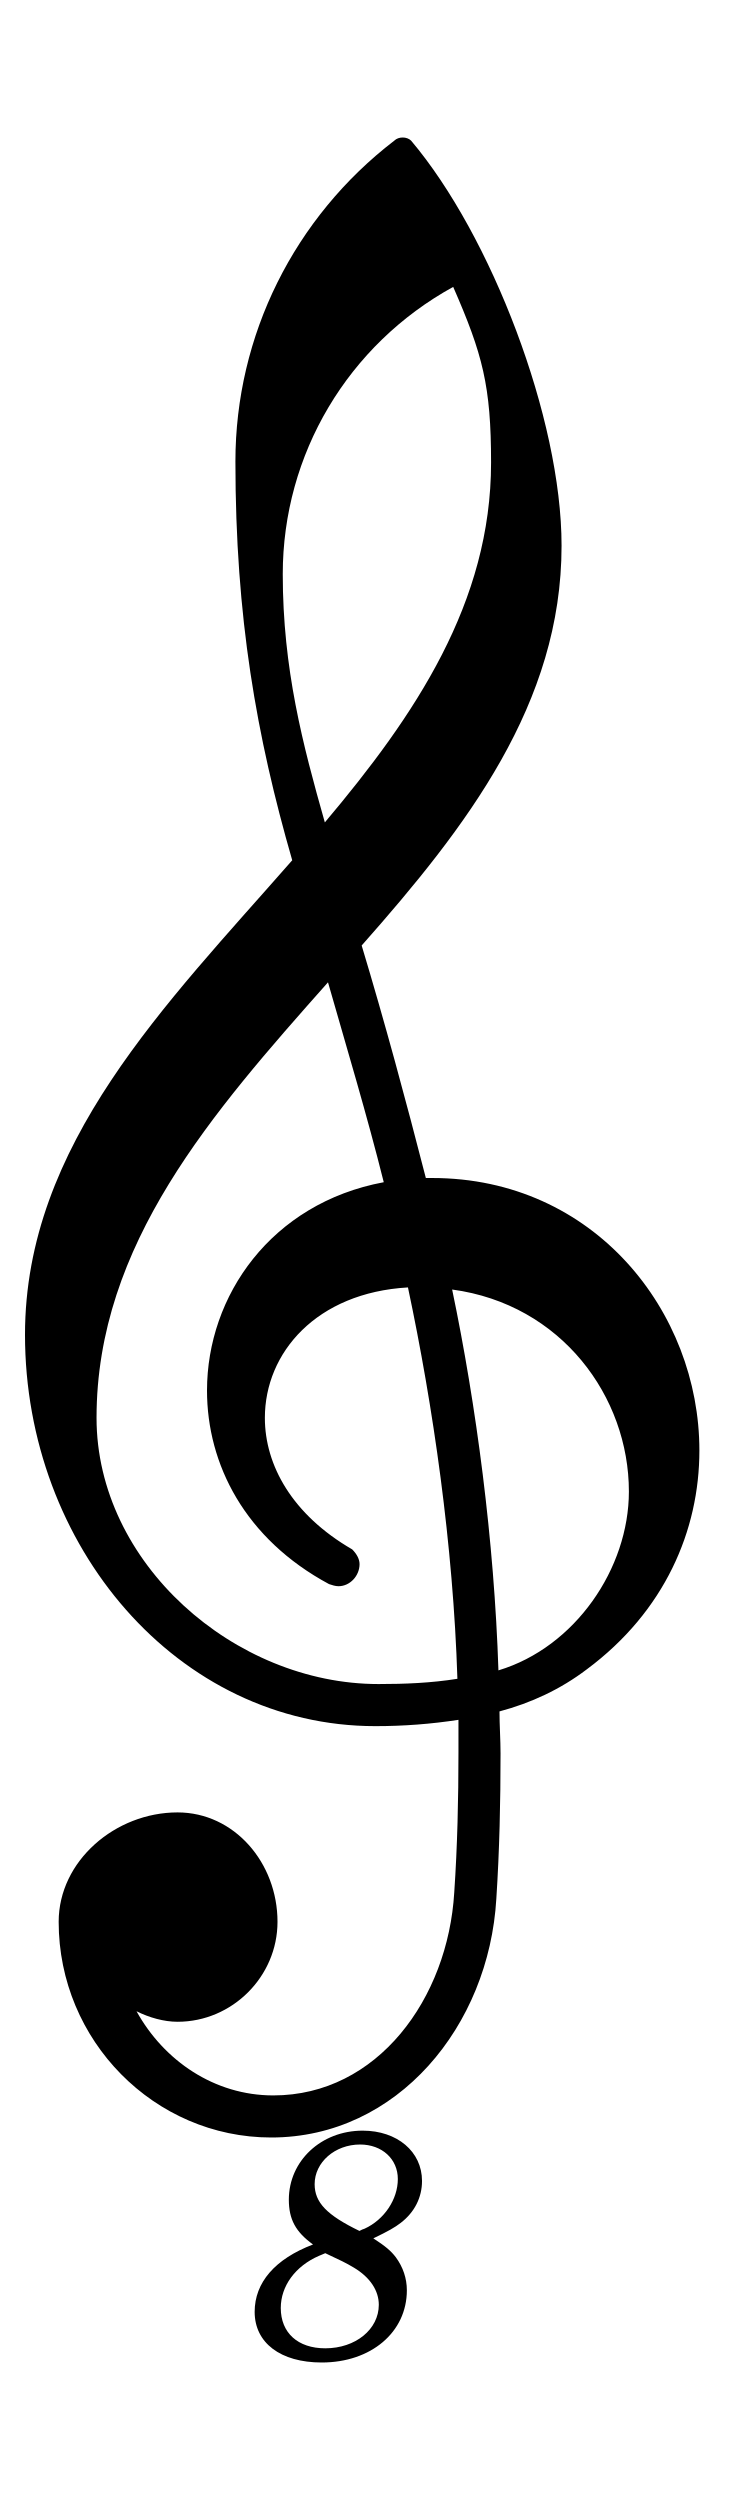
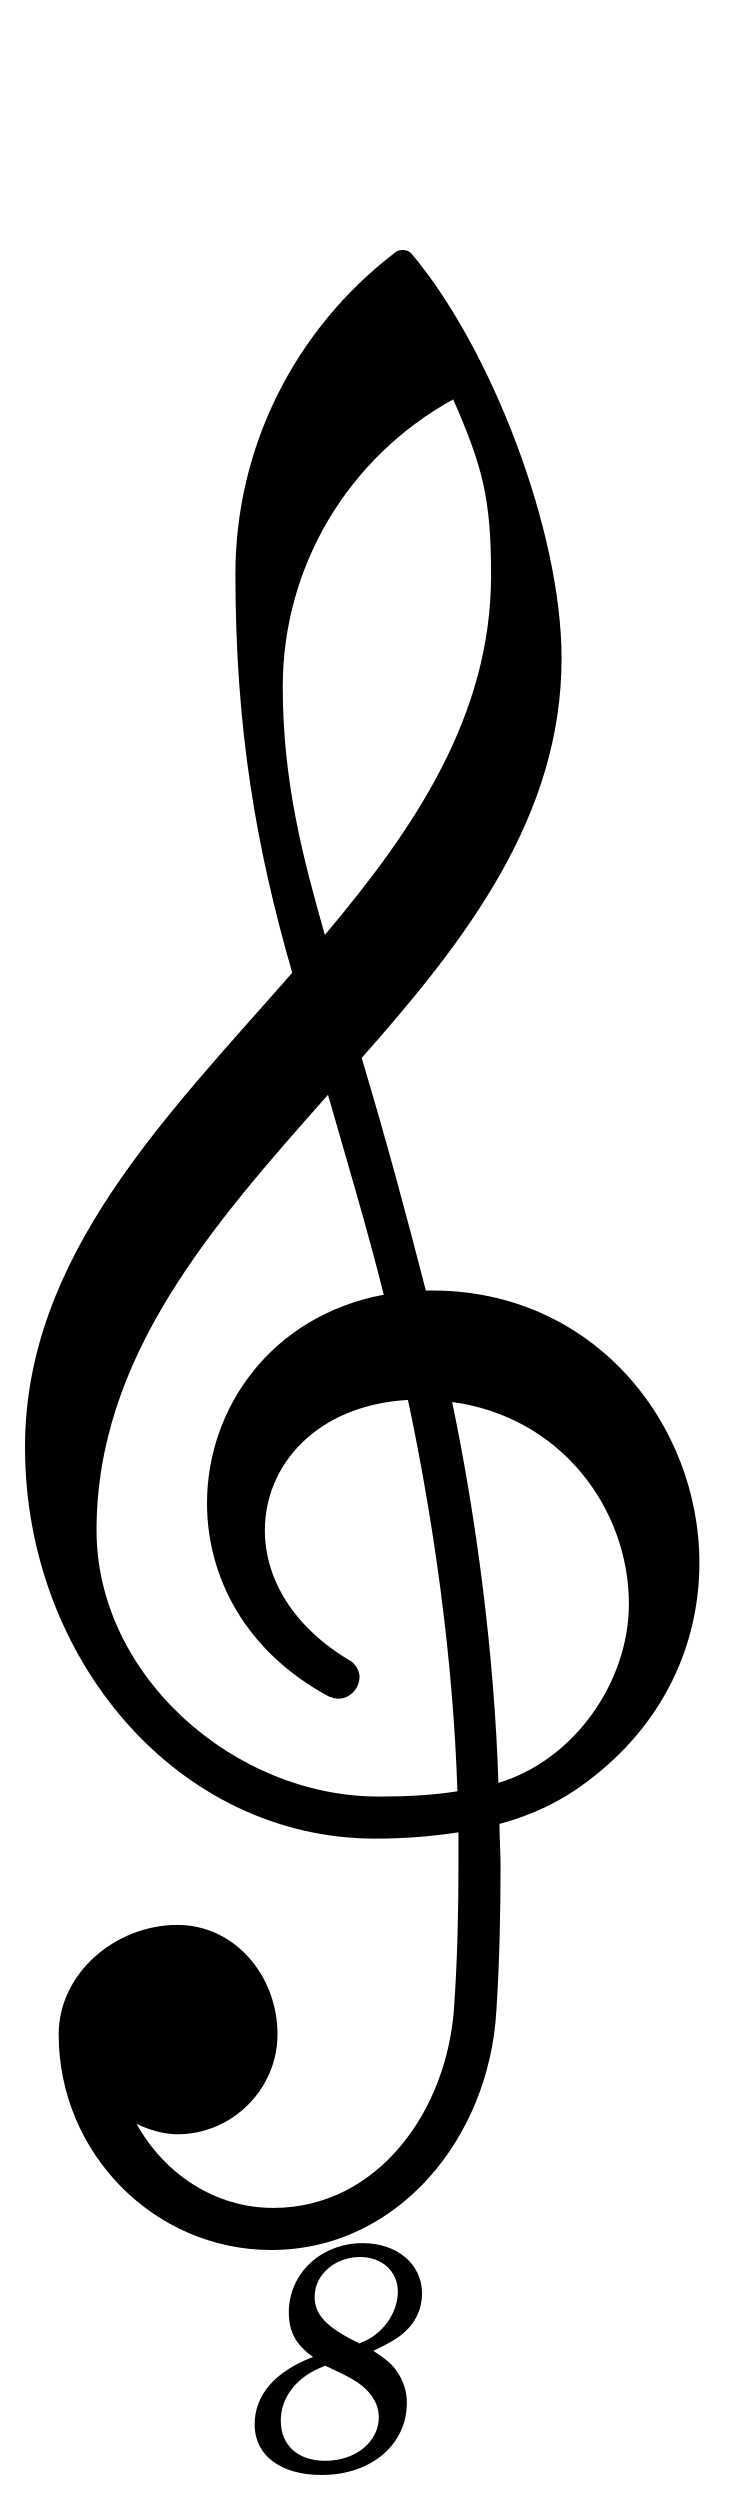
<svg xmlns="http://www.w3.org/2000/svg" width="300" height="1000" id="svg5826" version="1.1">
  <defs id="defs5828" />
  <g id="layer1" transform="translate(0,-52.36218)">
-     <g id="g6555" transform="translate(0,-45.00006)">
+     <g id="g6555">
      <path id="path5597" d="M 116.891,441.473 C 102.583,391.815 94.166,344.261 94.166,281.978 c 0,-50.5 23.567,-97.633 63.546,-128.353 0.842,-0.842 2.104,-1.262 3.367,-1.262 1.262,0 2.525,0.421 3.367,1.262 31.983,37.875 60.179,111.099 60.179,162.02 0,63.125 -37.875,112.362 -79.958,159.916 9.258,30.721 17.675,61.862 25.671,93.004 h 2.525 c 64.808,0 106.891,53.445 106.891,108.995 0,31.983 -13.887,64.387 -45.029,87.533 -10.521,7.996 -22.304,13.467 -34.929,16.833 0,5.471 0.421,11.362 0.421,16.833 0,19.358 -0.421,38.716 -1.683,58.075 -2.946,50.921 -39.558,95.529 -90.058,95.529 -46.712,0 -85.008,-38.717 -85.008,-86.27 0,-24.408 22.725,-43.766 47.554,-43.766 22.725,0 39.979,20.2 39.979,43.766 0,21.883 -18.096,39.979 -39.979,39.979 -5.471,0 -11.362,-1.683 -16.412,-4.208 10.942,19.779 31.141,33.667 54.708,33.667 41.662,0 69.858,-38.717 72.383,-81.221 1.262,-18.517 1.683,-37.454 1.683,-55.971 v -13.046 c -10.942,1.683 -21.883,2.525 -33.246,2.525 C 71.021,787.817 10,715.855 10,631.268 10,555.097 66.391,499.127 116.891,441.473 z m 82.483,324.04 c 30.721,-9.258 52.183,-40.821 52.183,-71.541 0,-37.875 -26.933,-74.908 -70.7,-80.8 9.679,46.292 16.833,100.579 18.516,152.341 z m -47.975,5.471 c 10.521,0 21.042,-0.421 31.562,-2.104 -1.683,-53.446 -9.679,-108.995 -19.779,-156.549 -36.612,2.104 -57.233,26.092 -57.233,52.183 0,18.937 10.942,38.717 34.929,52.604 1.683,1.683 2.946,3.788 2.946,5.892 0,4.629 -3.788,8.837 -8.417,8.837 -1.262,0 -2.525,-0.421 -3.788,-0.842 -33.666,-18.096 -48.816,-47.975 -48.816,-77.433 0,-37.875 25.671,-74.908 70.7,-83.325 -6.733,-26.933 -14.729,-53.446 -22.304,-79.958 -46.291,52.183 -92.583,104.787 -92.583,174.224 0,58.075 55.129,106.47 112.783,106.47 z m 29.879,-558.864 c -42.083,23.146 -68.175,66.912 -68.175,114.887 0,37.875 7.996,68.175 16.833,99.316 36.192,-42.925 66.491,-87.954 66.491,-143.924 0,-30.721 -3.367,-43.346 -15.15,-70.279 z" style="fill:currentColor" />
      <g transform="translate(-64,-2)" id="text5599" style="font-size:128.987px;font-style:italic;text-anchor:start;fill:currentColor;font-family:Century Schoolbook L">
        <path id="path5865" d="m 213.33,994.702 c 5.933,-2.838 8.642,-4.386 10.964,-6.191 5.546,-4.257 8.513,-10.19 8.513,-16.768 0,-11.738 -9.932,-20.122 -23.734,-20.122 -16.639,0 -29.538,12.125 -29.538,27.603 0,7.868 2.709,12.899 9.674,17.929 -15.22,5.804 -23.347,15.221 -23.347,26.958 0,12.383 10.319,20.251 26.829,20.251 19.735,0 34.053,-12.125 34.053,-28.893 0,-4.772 -1.548,-9.287 -4.386,-13.157 -1.935,-2.58 -4.257,-4.515 -9.029,-7.61 m -5.546,-2.967 c -13.028,-6.32 -17.929,-11.351 -17.929,-18.703 0,-8.771 8.126,-15.865 18.187,-15.865 8.771,0 15.092,5.804 15.092,13.802 0,8.126 -5.417,16.252 -13.286,19.864 -0.516,0.129 -1.419,0.516 -2.064,0.903 m -13.673,8.9 c 6.062,2.838 8.255,3.87 11.48,5.804 6.449,3.87 9.932,9.158 9.932,14.834 0,9.803 -9.287,17.413 -21.412,17.413 -10.964,0 -17.8,-6.191 -17.8,-16.123 0,-8.771 5.804,-16.768 15.349,-20.896 0.258,-0.129 1.032,-0.387 2.451,-1.032" />
      </g>
      <text id="text5867" y="349.505" x="487.143" style="font-size:18px;font-style:normal;font-variant:normal;font-weight:normal;font-stretch:normal;line-height:125%;letter-spacing:0px;word-spacing:0px;fill:#000000;fill-opacity:1;stroke:none;font-family:Emmentaler;-inkscape-font-specification:Emmentaler" xml:space="preserve">
        <tspan style="font-size:600px" y="349.505" x="487.143" id="tspan5869" />
      </text>
    </g>
  </g>
</svg>
